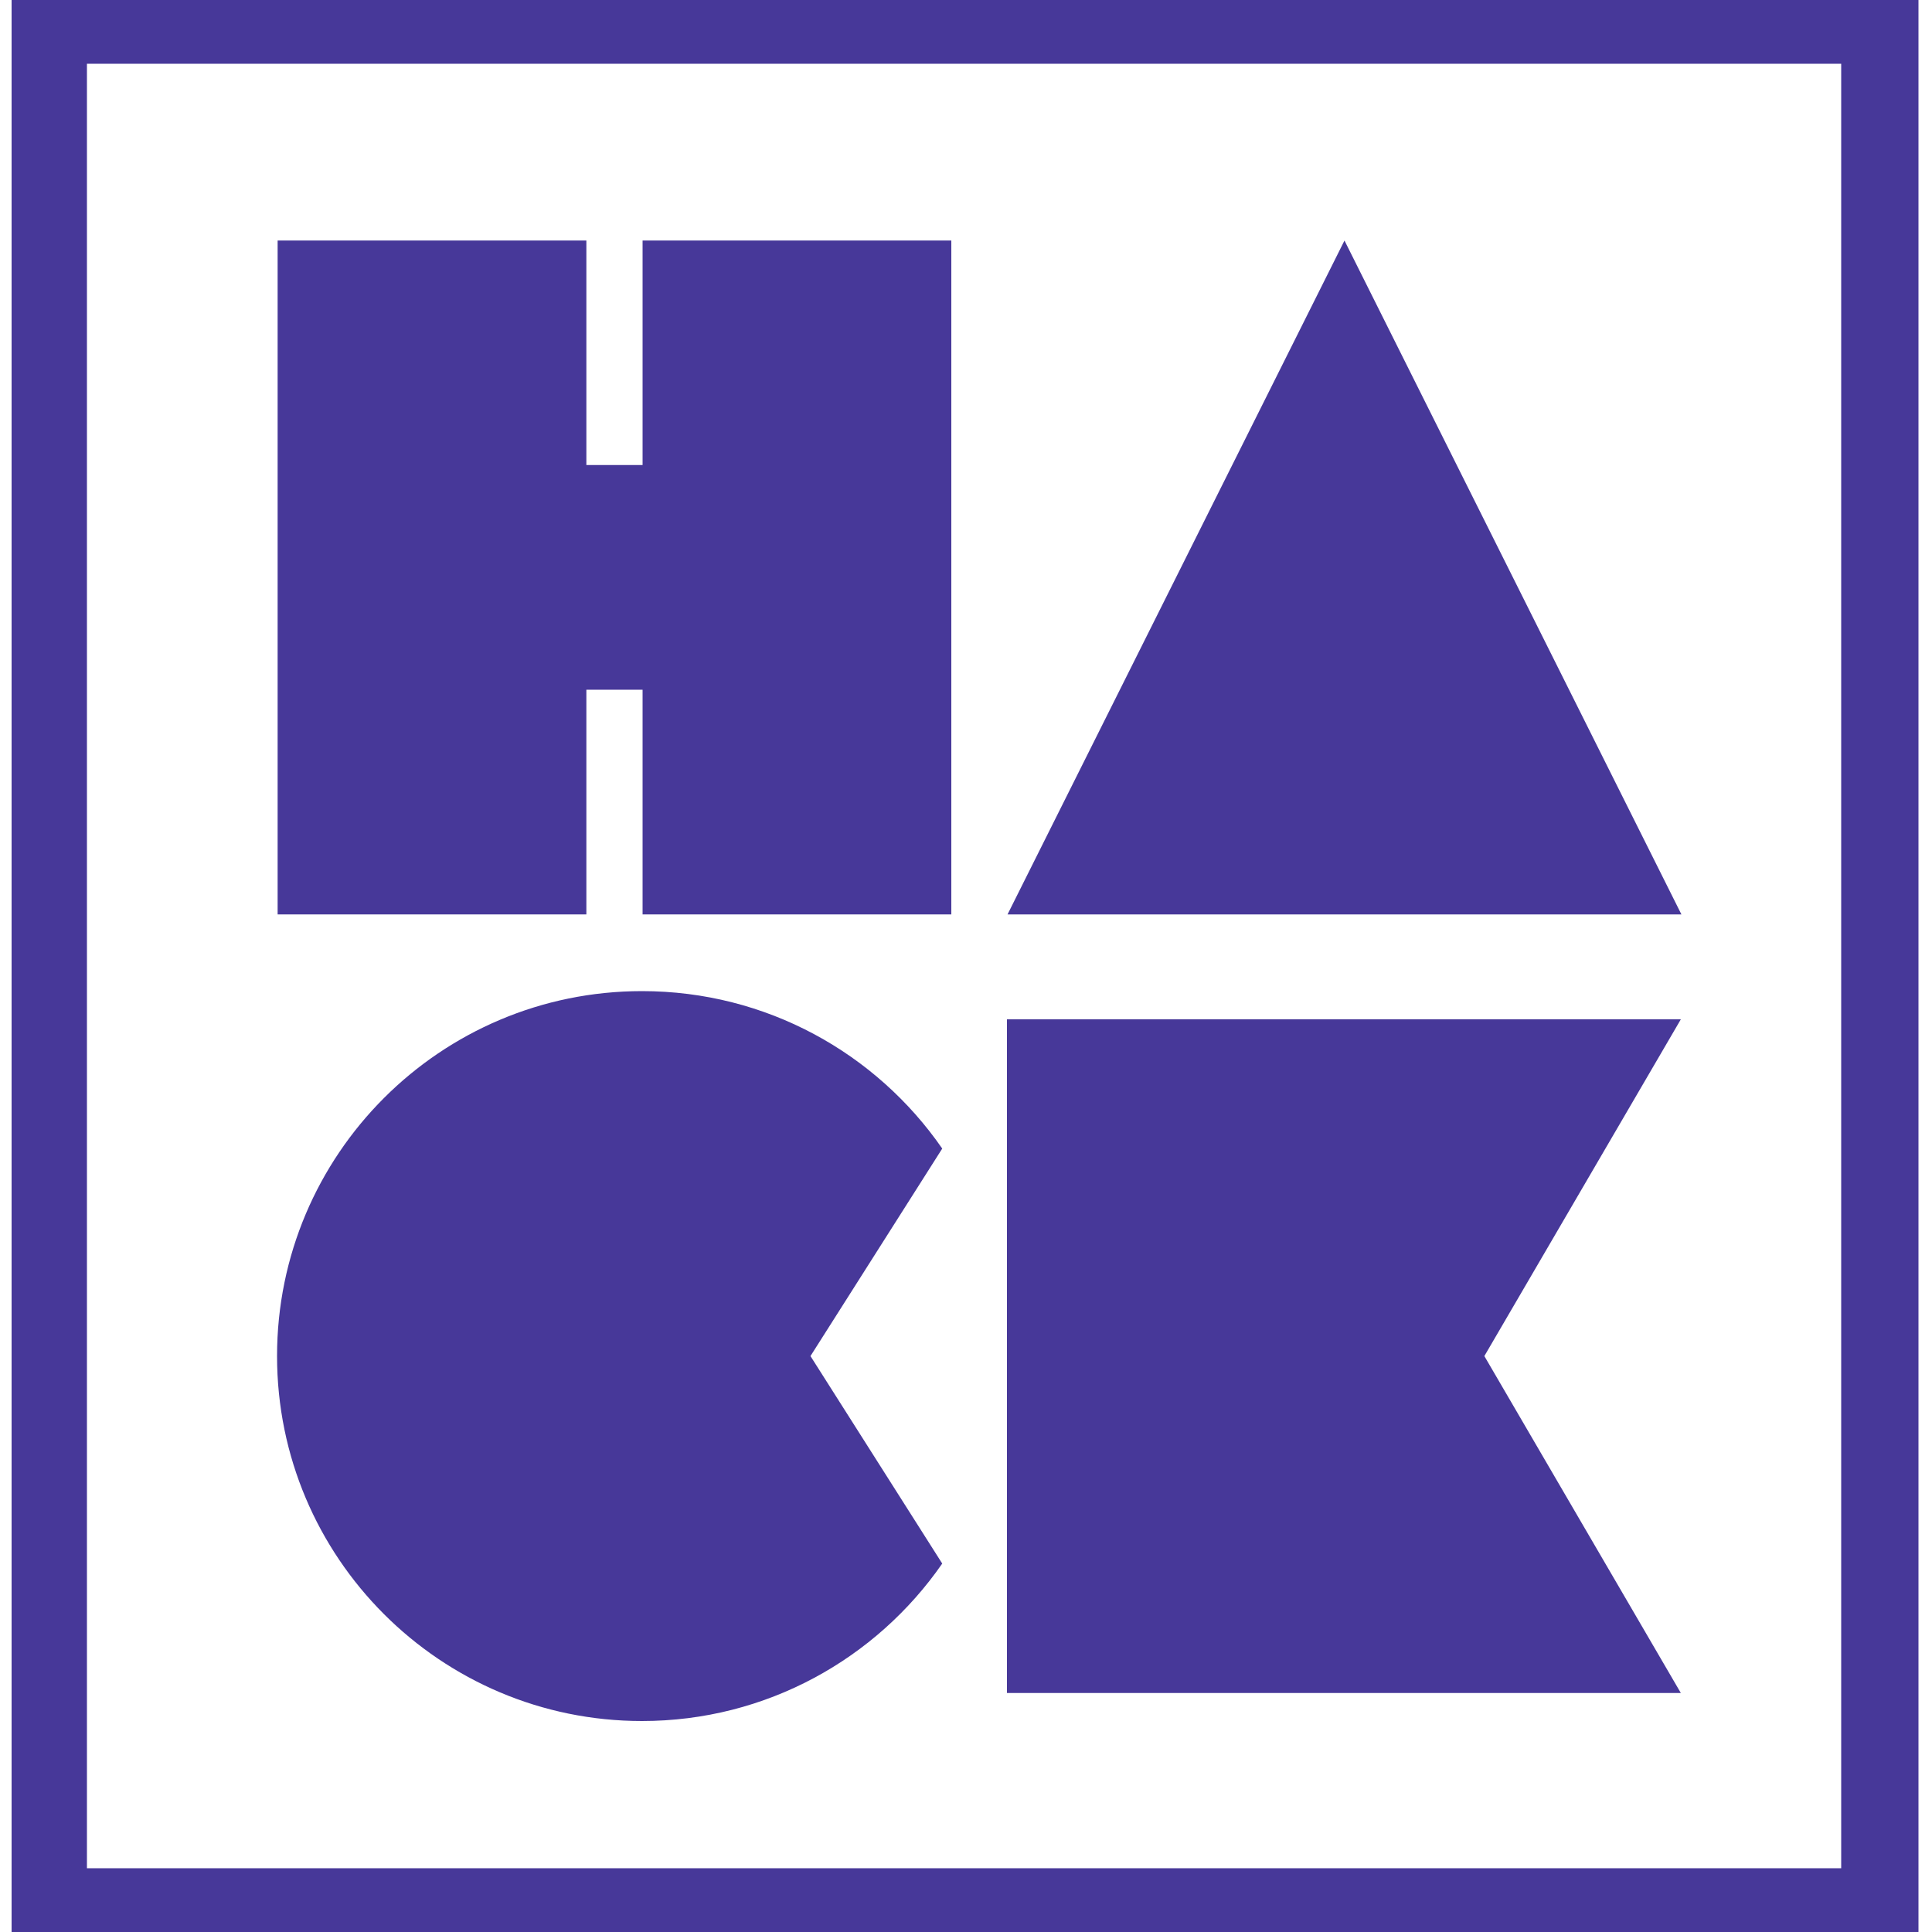
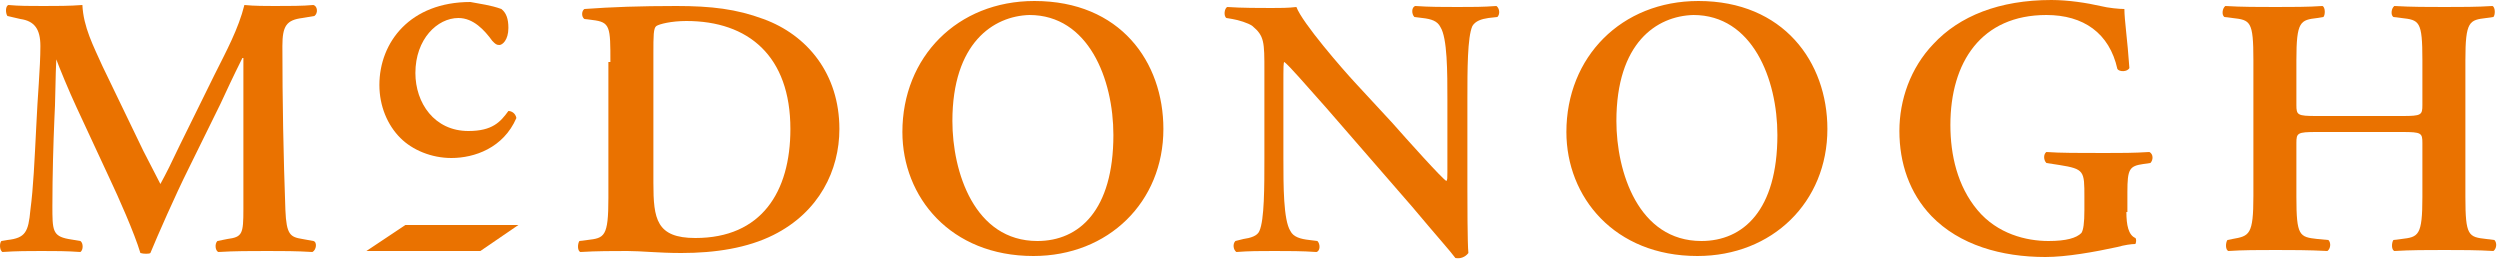
- <svg xmlns="http://www.w3.org/2000/svg" version="1.1" id="Layer_1" x="0px" y="0px" viewBox="0 0 1000 1000" enable-background="new 0 0 1000 1000" xml:space="preserve">
-   <g>
-     <g>
-       <polygon fill="#473899" points="332.6,124.5 332.6,240.7 303.5,240.7 303.5,124.5 143.7,124.5 143.7,473.3 303.5,473.3 303.5,357    332.6,357 332.6,473.3 492.4,473.3 492.4,124.5   " />
-       <polygon fill="#473899" points="521.5,473.3 695.9,124.5 870.3,473.3   " />
-       <g>
-         <polygon fill="#473899" points="521.2,876.3 521.2,527.6 870,527.6 768.3,701.9 870,876.3    " />
-         <path fill="#473899" d="M419.5,701.9l68.2-107.4c-34.1-49.3-91-81.5-155.4-81.5c-104.3,0-188.9,84.6-188.9,188.9     c0,104.3,84.6,188.9,188.9,188.9c64.4,0,121.3-32.3,155.4-81.5L419.5,701.9z" />
-       </g>
-     </g>
-     <path fill="#473899" d="M993,1000H6V0h987V1000z M45,967h908V33H45V967z" />
-   </g>
+ <svg xmlns="http://www.w3.org/2000/svg" width="250" height="26" viewBox="0 0 250 26" fill="none">
+   <path d="M31.339 24.1C31.739 24.2 31.639 25 31.239 25.2C29.639 25.1 28.239 25.1 26.739 25.1C25.039 25.1 23.439 25.1 21.839 25.2C21.539 25.1 21.439 24.4 21.739 24.1L22.739 23.9C24.239 23.7 24.339 23.4 24.339 20.9V9.2V5.8H24.239C23.239 7.8 22.739 8.9 22.039 10.4L18.839 16.9C17.539 19.5 15.739 23.6 15.039 25.3C14.939 25.4 14.339 25.4 14.039 25.3C13.439 23.3 11.839 19.7 10.939 17.8L7.639 10.7C6.939 9.2 5.939 6.8 5.539 5.7H5.639C5.539 7.5 5.539 10.4 5.439 11.9C5.339 14.2 5.239 17.5 5.239 20.6C5.239 23 5.239 23.6 6.839 23.9L8.039 24.1C8.339 24.3 8.339 25 8.039 25.2C6.639 25.1 5.539 25.1 4.139 25.1C2.939 25.1 1.639 25.1 0.239 25.2C-0.061 25 -0.061 24.3 0.139 24.1L0.739 24C2.539 23.8 2.839 23.2 3.039 21C3.339 18.7 3.439 16.3 3.639 12.4C3.739 9.9 4.039 6.8 4.039 4.6C4.039 2.9 3.439 2.1 2.039 1.9L0.739 1.6C0.539 1.3 0.539 0.6 0.839 0.5C1.939 0.6 2.939 0.6 4.339 0.6C5.639 0.6 6.939 0.6 8.239 0.5C8.339 2.7 9.339 4.6 10.239 6.6L14.339 15.1C14.639 15.7 15.639 17.6 16.039 18.4C16.639 17.3 17.139 16.3 17.939 14.6L21.439 7.5C22.639 5.1 23.839 2.9 24.439 0.5C25.439 0.6 26.639 0.6 27.439 0.6C28.939 0.6 30.239 0.6 31.339 0.5C31.739 0.6 31.839 1.3 31.439 1.6L30.239 1.8C28.639 2 28.239 2.6 28.239 4.6C28.239 10.1 28.339 15.5 28.539 21C28.639 23.5 29.039 23.7 30.239 23.9L31.339 24.1Z" fill="#EA7200" />
+   <path d="M50.139 0.9C50.639 1.3 50.839 1.9 50.839 2.8C50.839 4 50.239 4.5 49.939 4.5C49.639 4.5 49.539 4.4 49.239 4.1C48.439 3 47.339 1.8 45.839 1.8C43.739 1.8 41.539 3.9 41.539 7.3C41.539 10.3 43.439 13.1 46.839 13.1C49.239 13.1 50.039 12.2 50.839 11.1C51.139 11.1 51.539 11.3 51.639 11.8C50.339 14.8 47.439 15.8 45.139 15.8C43.139 15.8 41.239 15 40.039 13.8C38.739 12.5 37.939 10.6 37.939 8.5C37.939 4.2 41.039 0.2 47.039 0.2C48.039 0.4 49.039 0.5 50.139 0.9Z" fill="#EA7200" />
+   <path d="M61.039 6.2C61.039 2.7 61.039 2.2 59.239 2L58.439 1.9C58.139 1.7 58.139 1.1 58.439 0.9C61.139 0.7 64.039 0.6 67.639 0.6C71.139 0.6 73.639 0.9 76.339 1.9C80.739 3.5 83.939 7.4 83.939 12.9C83.939 17 81.939 21.2 77.339 23.5C74.739 24.8 71.539 25.3 68.139 25.3C65.839 25.3 64.139 25.1 62.739 25.1C61.339 25.1 59.639 25.1 58.039 25.2C57.739 25.1 57.739 24.4 57.939 24.1L58.739 24C60.439 23.8 60.839 23.7 60.839 19.8V6.2H61.039ZM65.339 18.3C65.339 21.9 65.639 23.8 69.539 23.8C76.139 23.8 79.039 19.2 79.039 12.9C79.039 5.6 74.839 2.1 68.639 2.1C67.139 2.1 65.939 2.4 65.639 2.6C65.339 2.8 65.339 3.6 65.339 5.3V18.3Z" fill="#EA7200" />
+   <path d="M116.339 12.9C116.339 20.2 110.839 25.6 103.339 25.6C95.039 25.6 90.239 19.7 90.239 13.2C90.239 5.7 95.739 0.1 103.439 0.1C112.039 0.1 116.339 6.2 116.339 12.9ZM95.239 12.1C95.239 17.2 97.439 24.1 103.739 24.1C107.939 24.1 111.339 21 111.339 13.5C111.339 7.9 108.839 1.5 102.939 1.5C99.339 1.6 95.239 4.3 95.239 12.1Z" fill="#EA7200" />
+   <path d="M146.739 18.8C146.739 19.9 146.739 24.4 146.839 25.3C146.539 25.7 146.039 25.9 145.539 25.8C144.939 25 143.839 23.8 141.239 20.7L132.639 10.8C130.239 8.1 129.039 6.7 128.439 6.2C128.339 6.2 128.339 6.6 128.339 8.6V15.8C128.339 18.6 128.339 22 129.039 23.1C129.339 23.7 130.039 23.9 130.939 24L131.739 24.1C132.039 24.4 132.039 25.1 131.639 25.2C130.239 25.1 128.839 25.1 127.439 25.1C125.939 25.1 124.939 25.1 123.639 25.2C123.339 25 123.239 24.4 123.539 24.1L124.339 23.9C125.039 23.8 125.739 23.6 125.939 23.1C126.439 22 126.439 18.7 126.439 15.8V7.1C126.439 4.2 126.439 3.6 125.239 2.6C124.839 2.3 123.839 2 123.239 1.9L122.639 1.8C122.339 1.6 122.439 0.8 122.739 0.7C124.139 0.8 126.139 0.8 127.139 0.8C127.939 0.8 128.839 0.8 129.639 0.7C130.239 2.3 134.239 6.9 135.539 8.3L139.239 12.3C140.739 14 144.239 17.9 144.639 18.1C144.739 18 144.739 17.8 144.739 17.2V10C144.739 7.2 144.739 3.8 144.039 2.7C143.739 2.1 143.139 1.9 142.239 1.8L141.439 1.7C141.139 1.4 141.139 0.7 141.539 0.6C142.939 0.7 144.339 0.7 145.739 0.7C147.339 0.7 148.239 0.7 149.639 0.6C149.939 0.8 150.039 1.4 149.739 1.7L148.839 1.8C148.139 1.9 147.539 2.1 147.239 2.6C146.739 3.7 146.739 7 146.739 9.9V18.8Z" fill="#EA7200" />
+   <path d="M182.739 12.9C182.739 20.2 177.239 25.6 169.739 25.6C161.439 25.6 156.639 19.7 156.639 13.2C156.639 5.7 162.139 0.1 169.839 0.1C178.339 0.1 182.739 6.2 182.739 12.9ZM161.639 12.1C161.639 17.2 163.839 24.1 170.139 24.1C174.339 24.1 177.739 21 177.739 13.5C177.739 7.9 175.239 1.5 169.339 1.5C165.639 1.6 161.639 4.3 161.639 12.1Z" fill="#EA7200" />
+   <path d="M212.639 21.2C212.639 22.5 212.839 23.5 213.539 23.8C213.639 23.9 213.639 24.2 213.539 24.4C213.139 24.4 212.439 24.5 211.739 24.7C209.439 25.2 206.639 25.7 204.539 25.7C200.139 25.7 195.939 24.5 193.139 21.6C190.939 19.3 189.939 16.3 189.939 13.1C189.939 10 191.039 6.8 193.339 4.4C195.939 1.6 199.939 0 205.139 0C206.839 0 208.739 0.3 210.039 0.6C210.839 0.8 211.939 0.9 212.439 0.9C212.439 2 212.739 3.9 212.939 6.8C212.739 7.2 211.939 7.2 211.739 6.9C210.939 3.3 208.339 1.5 204.639 1.5C198.139 1.5 195.039 6.2 195.039 12.5C195.039 15.5 195.739 18.6 197.739 21C199.739 23.4 202.639 24.1 204.839 24.1C206.639 24.1 207.639 23.8 208.139 23.3C208.339 23 208.439 22.3 208.439 21V19.7C208.439 17.1 208.439 16.9 205.939 16.5L204.639 16.3C204.339 16 204.339 15.4 204.639 15.2C206.039 15.3 207.839 15.3 210.439 15.3C212.139 15.3 213.339 15.3 214.939 15.2C215.339 15.4 215.339 16 215.039 16.3L214.339 16.4C212.939 16.6 212.739 16.9 212.739 19.2V21.2H212.639Z" fill="#EA7200" />
+   <path d="M231.639 13.2C229.739 13.2 229.639 13.3 229.639 14.3V19.7C229.639 23.6 229.939 23.7 231.739 23.9L232.839 24C233.139 24.3 233.039 24.9 232.739 25.1C230.839 25 229.139 25 227.539 25C225.939 25 224.239 25 222.839 25.1C222.539 25 222.539 24.3 222.739 24L223.239 23.9C224.939 23.6 225.339 23.5 225.339 19.6V6C225.339 2.1 225.039 2 223.239 1.8L222.439 1.7C222.139 1.5 222.239 0.8 222.539 0.6C224.139 0.7 225.939 0.7 227.539 0.7C229.139 0.7 230.839 0.7 232.239 0.6C232.539 0.7 232.539 1.5 232.339 1.7L231.739 1.8C230.039 2 229.639 2.1 229.639 6V10.5C229.639 11.5 229.739 11.6 231.639 11.6H240.239C242.139 11.6 242.239 11.5 242.239 10.5V6C242.239 2.1 241.939 2 240.139 1.8L239.339 1.7C239.039 1.5 239.139 0.8 239.439 0.6C241.139 0.7 242.839 0.7 244.439 0.7C246.039 0.7 247.739 0.7 249.239 0.6C249.539 0.7 249.539 1.5 249.339 1.7L248.639 1.8C246.939 2 246.539 2.1 246.539 6V19.7C246.539 23.6 246.839 23.7 248.639 23.9L249.439 24C249.739 24.3 249.639 24.9 249.339 25.1C247.739 25 246.039 25 244.439 25C242.739 25 241.039 25 239.439 25.1C239.139 25 239.139 24.3 239.339 24L240.139 23.9C241.839 23.7 242.239 23.6 242.239 19.7V14.3C242.239 13.3 242.139 13.2 240.239 13.2H231.639Z" fill="#EA7200" />
+   <path d="M48.039 25.1H36.639L40.539 22.5H51.839L48.039 25.1Z" fill="#EA7200" />
</svg>
